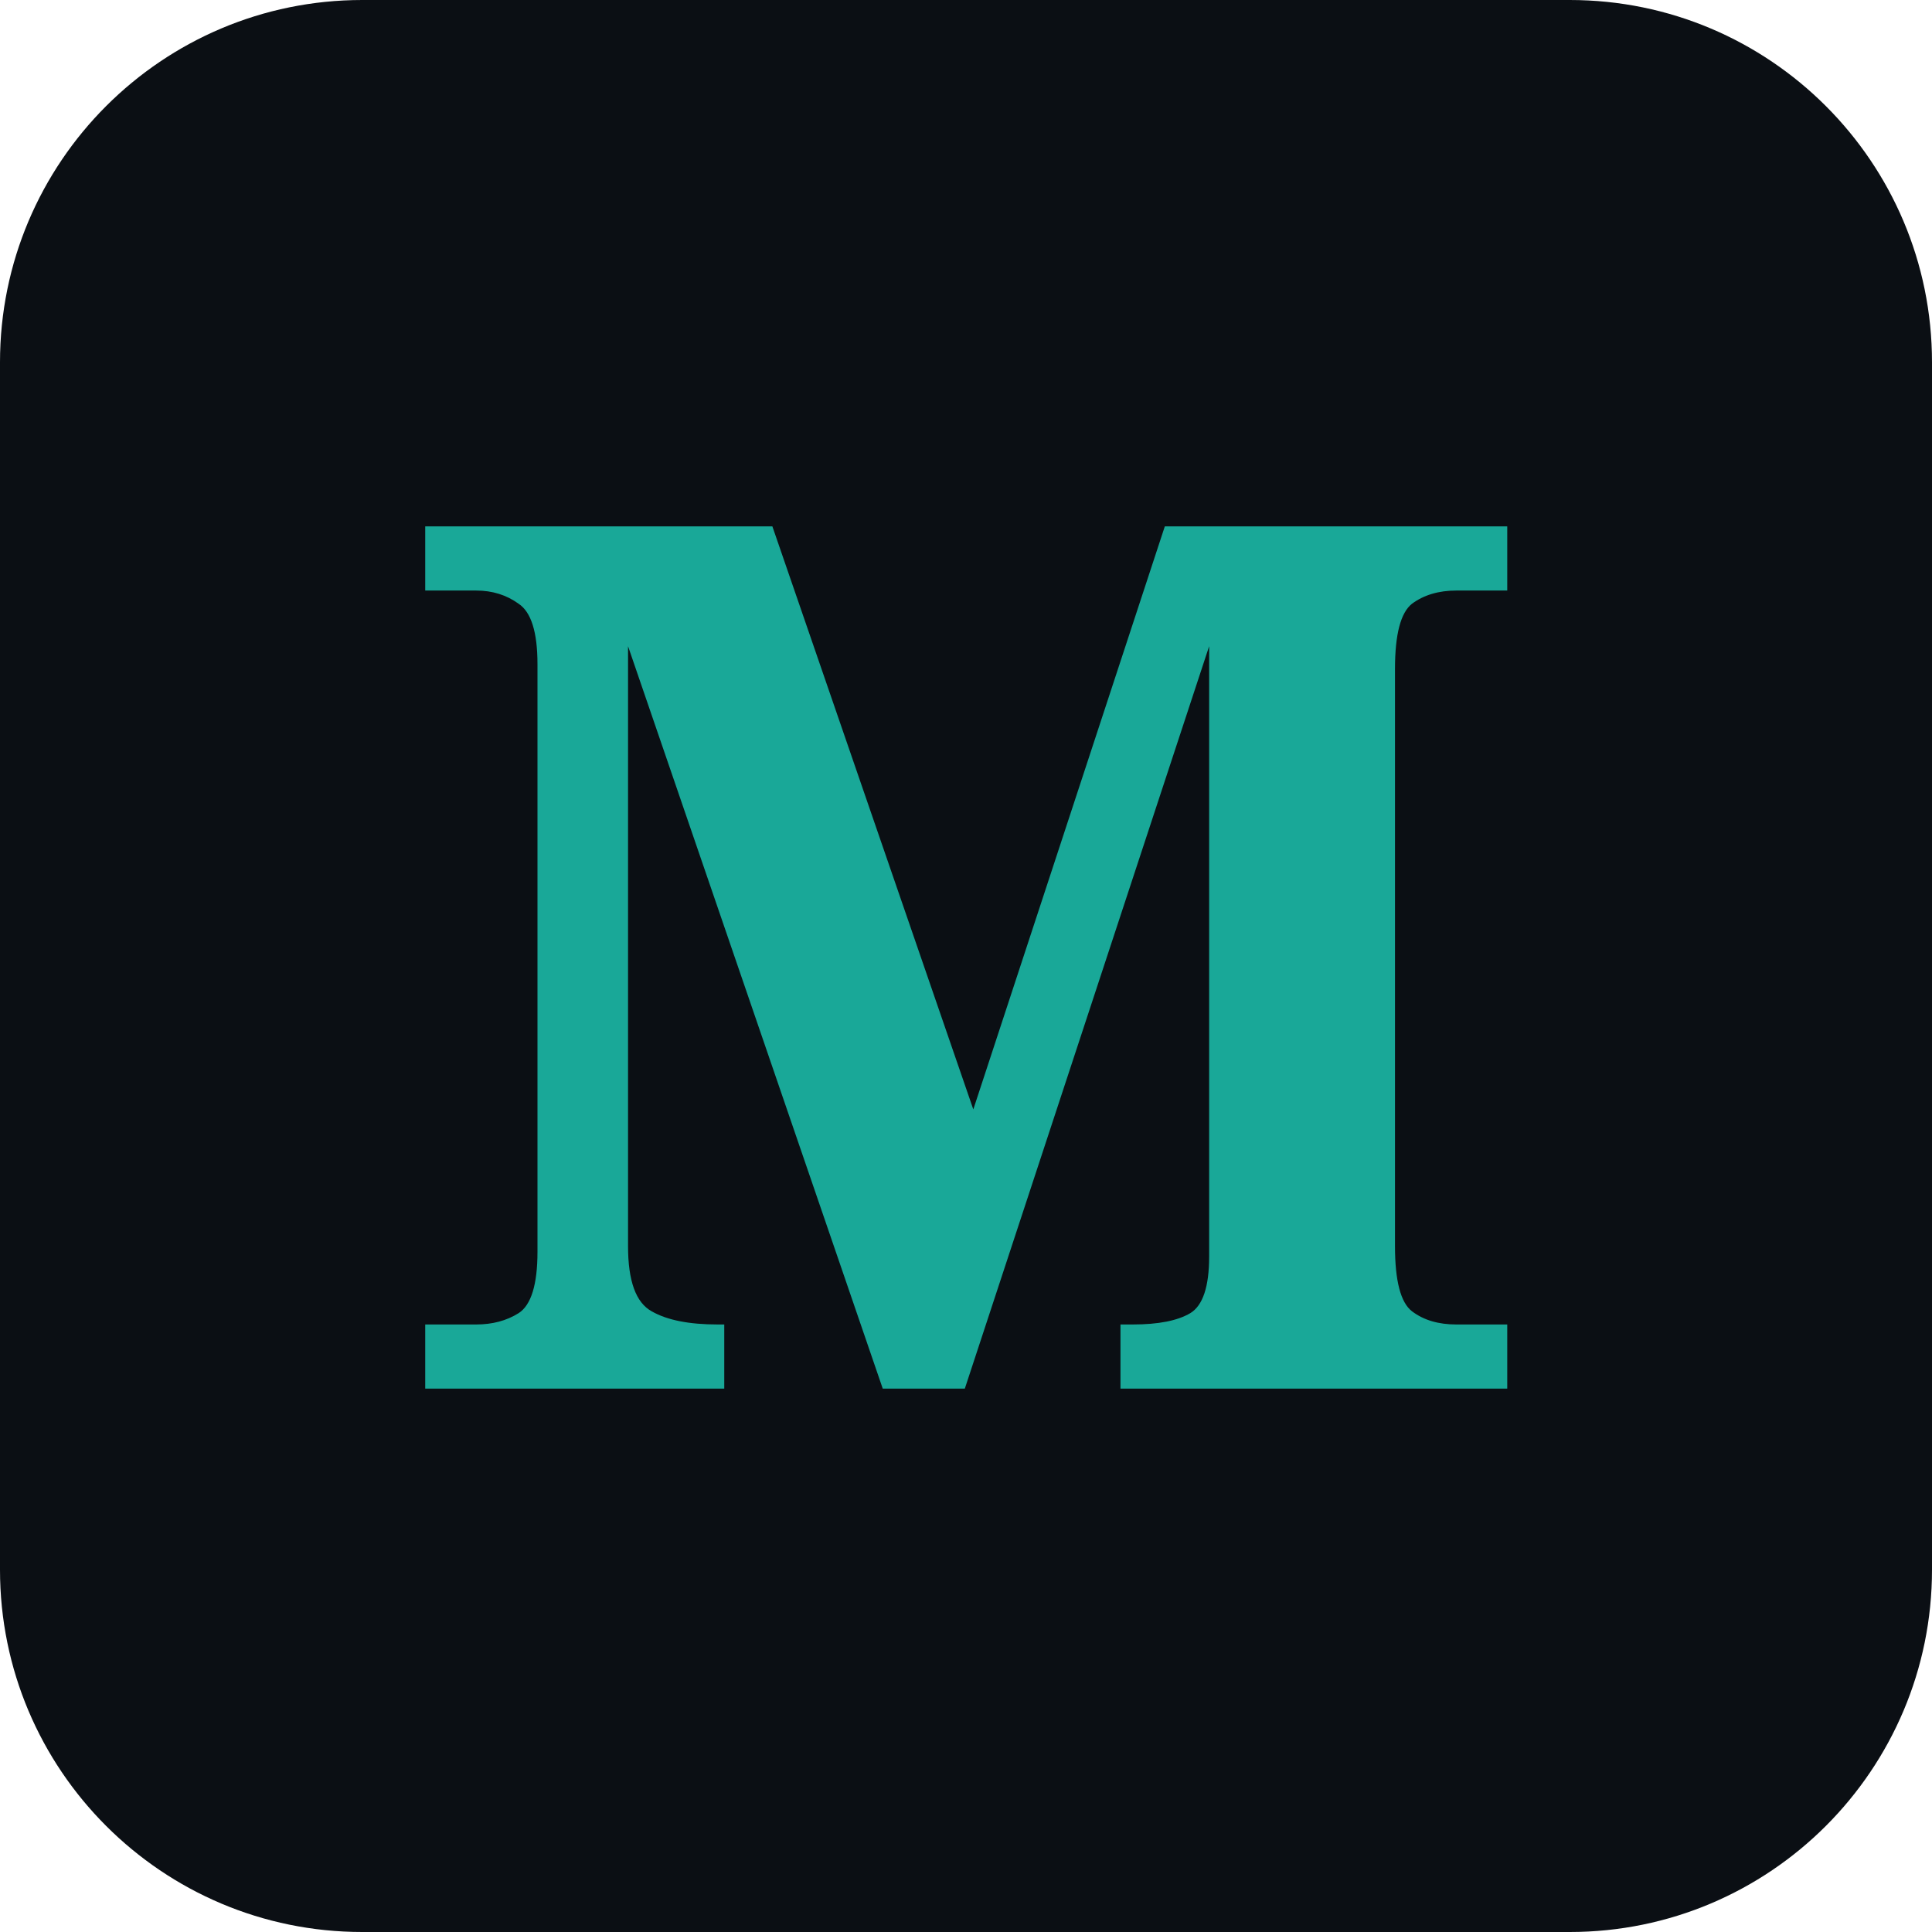
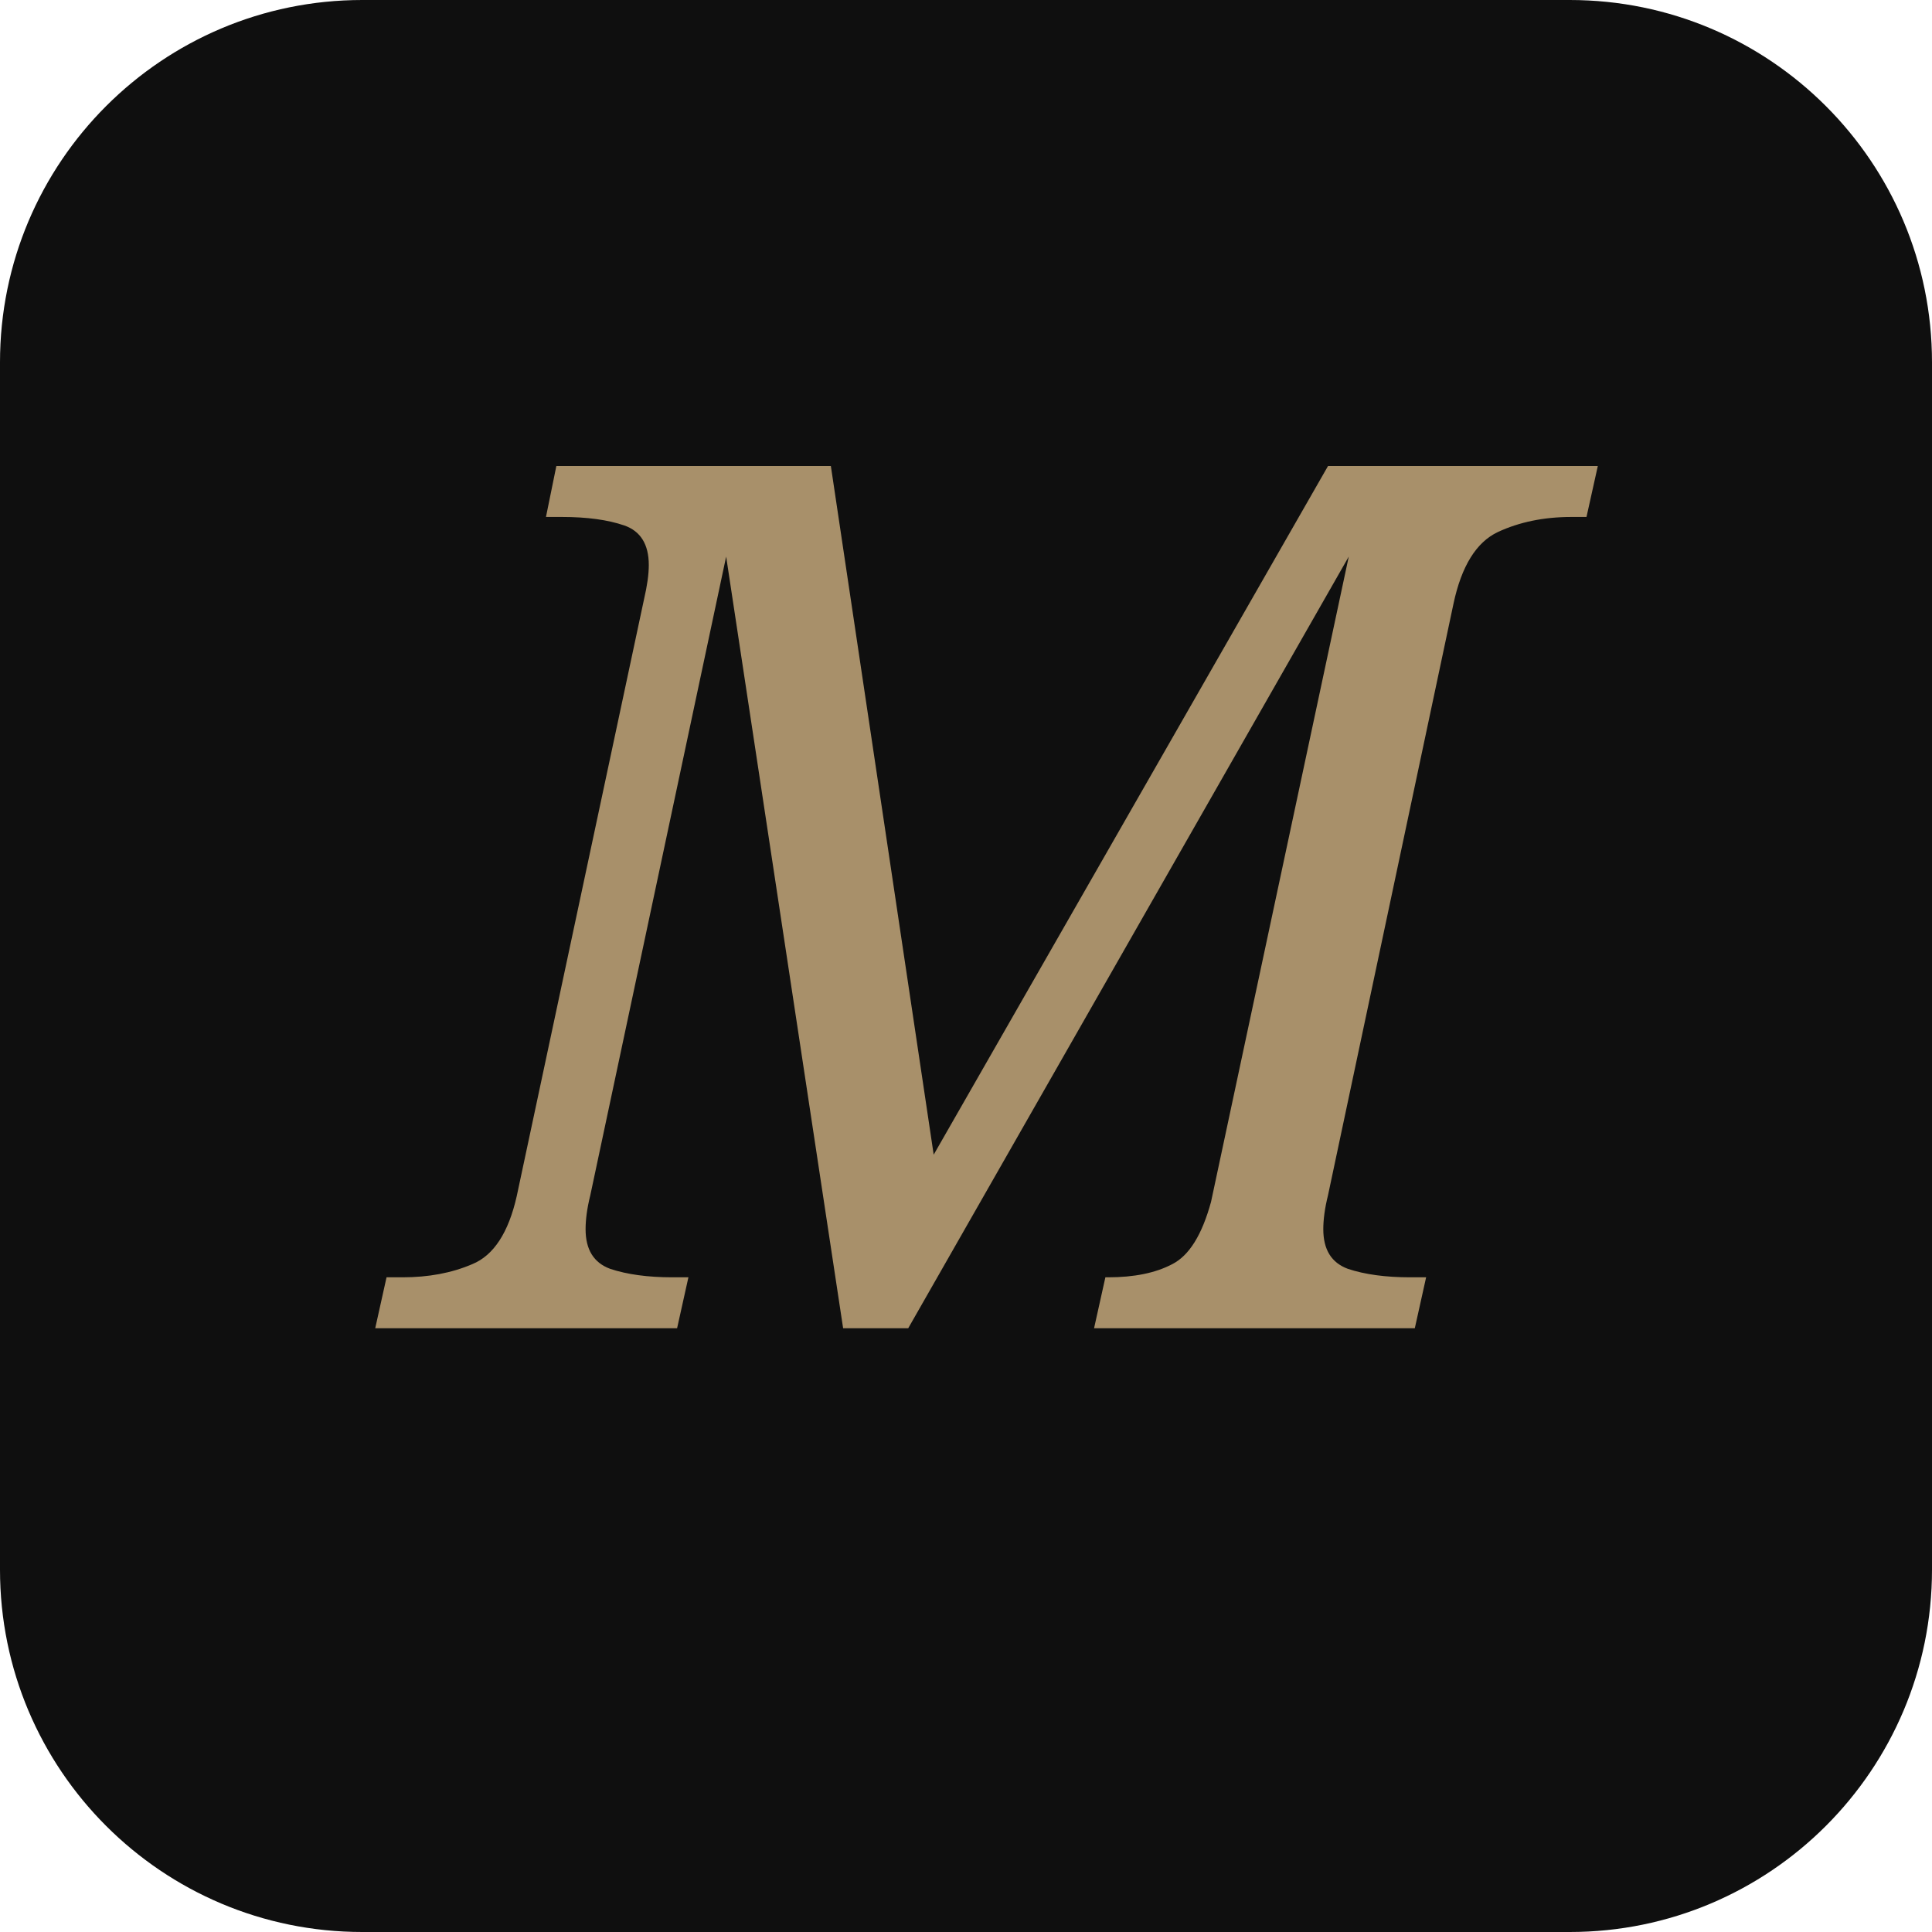
<svg xmlns="http://www.w3.org/2000/svg" viewBox="0 0 32 32">
-   <rect width="32" height="32" rx="6" fill="#0B0F14" />
-   <text x="16" y="23" text-anchor="middle" font-family="Georgia,serif" font-weight="700" font-size="20" fill="#19A898">M</text>
+   <rect width="32" height="32" rx="6" fill="#0F0F0F" />
+   <text x="16" y="22" text-anchor="middle" font-family="Georgia,serif" font-weight="300" font-size="20" font-style="italic" fill="#A8906A">M</text>
</svg>
